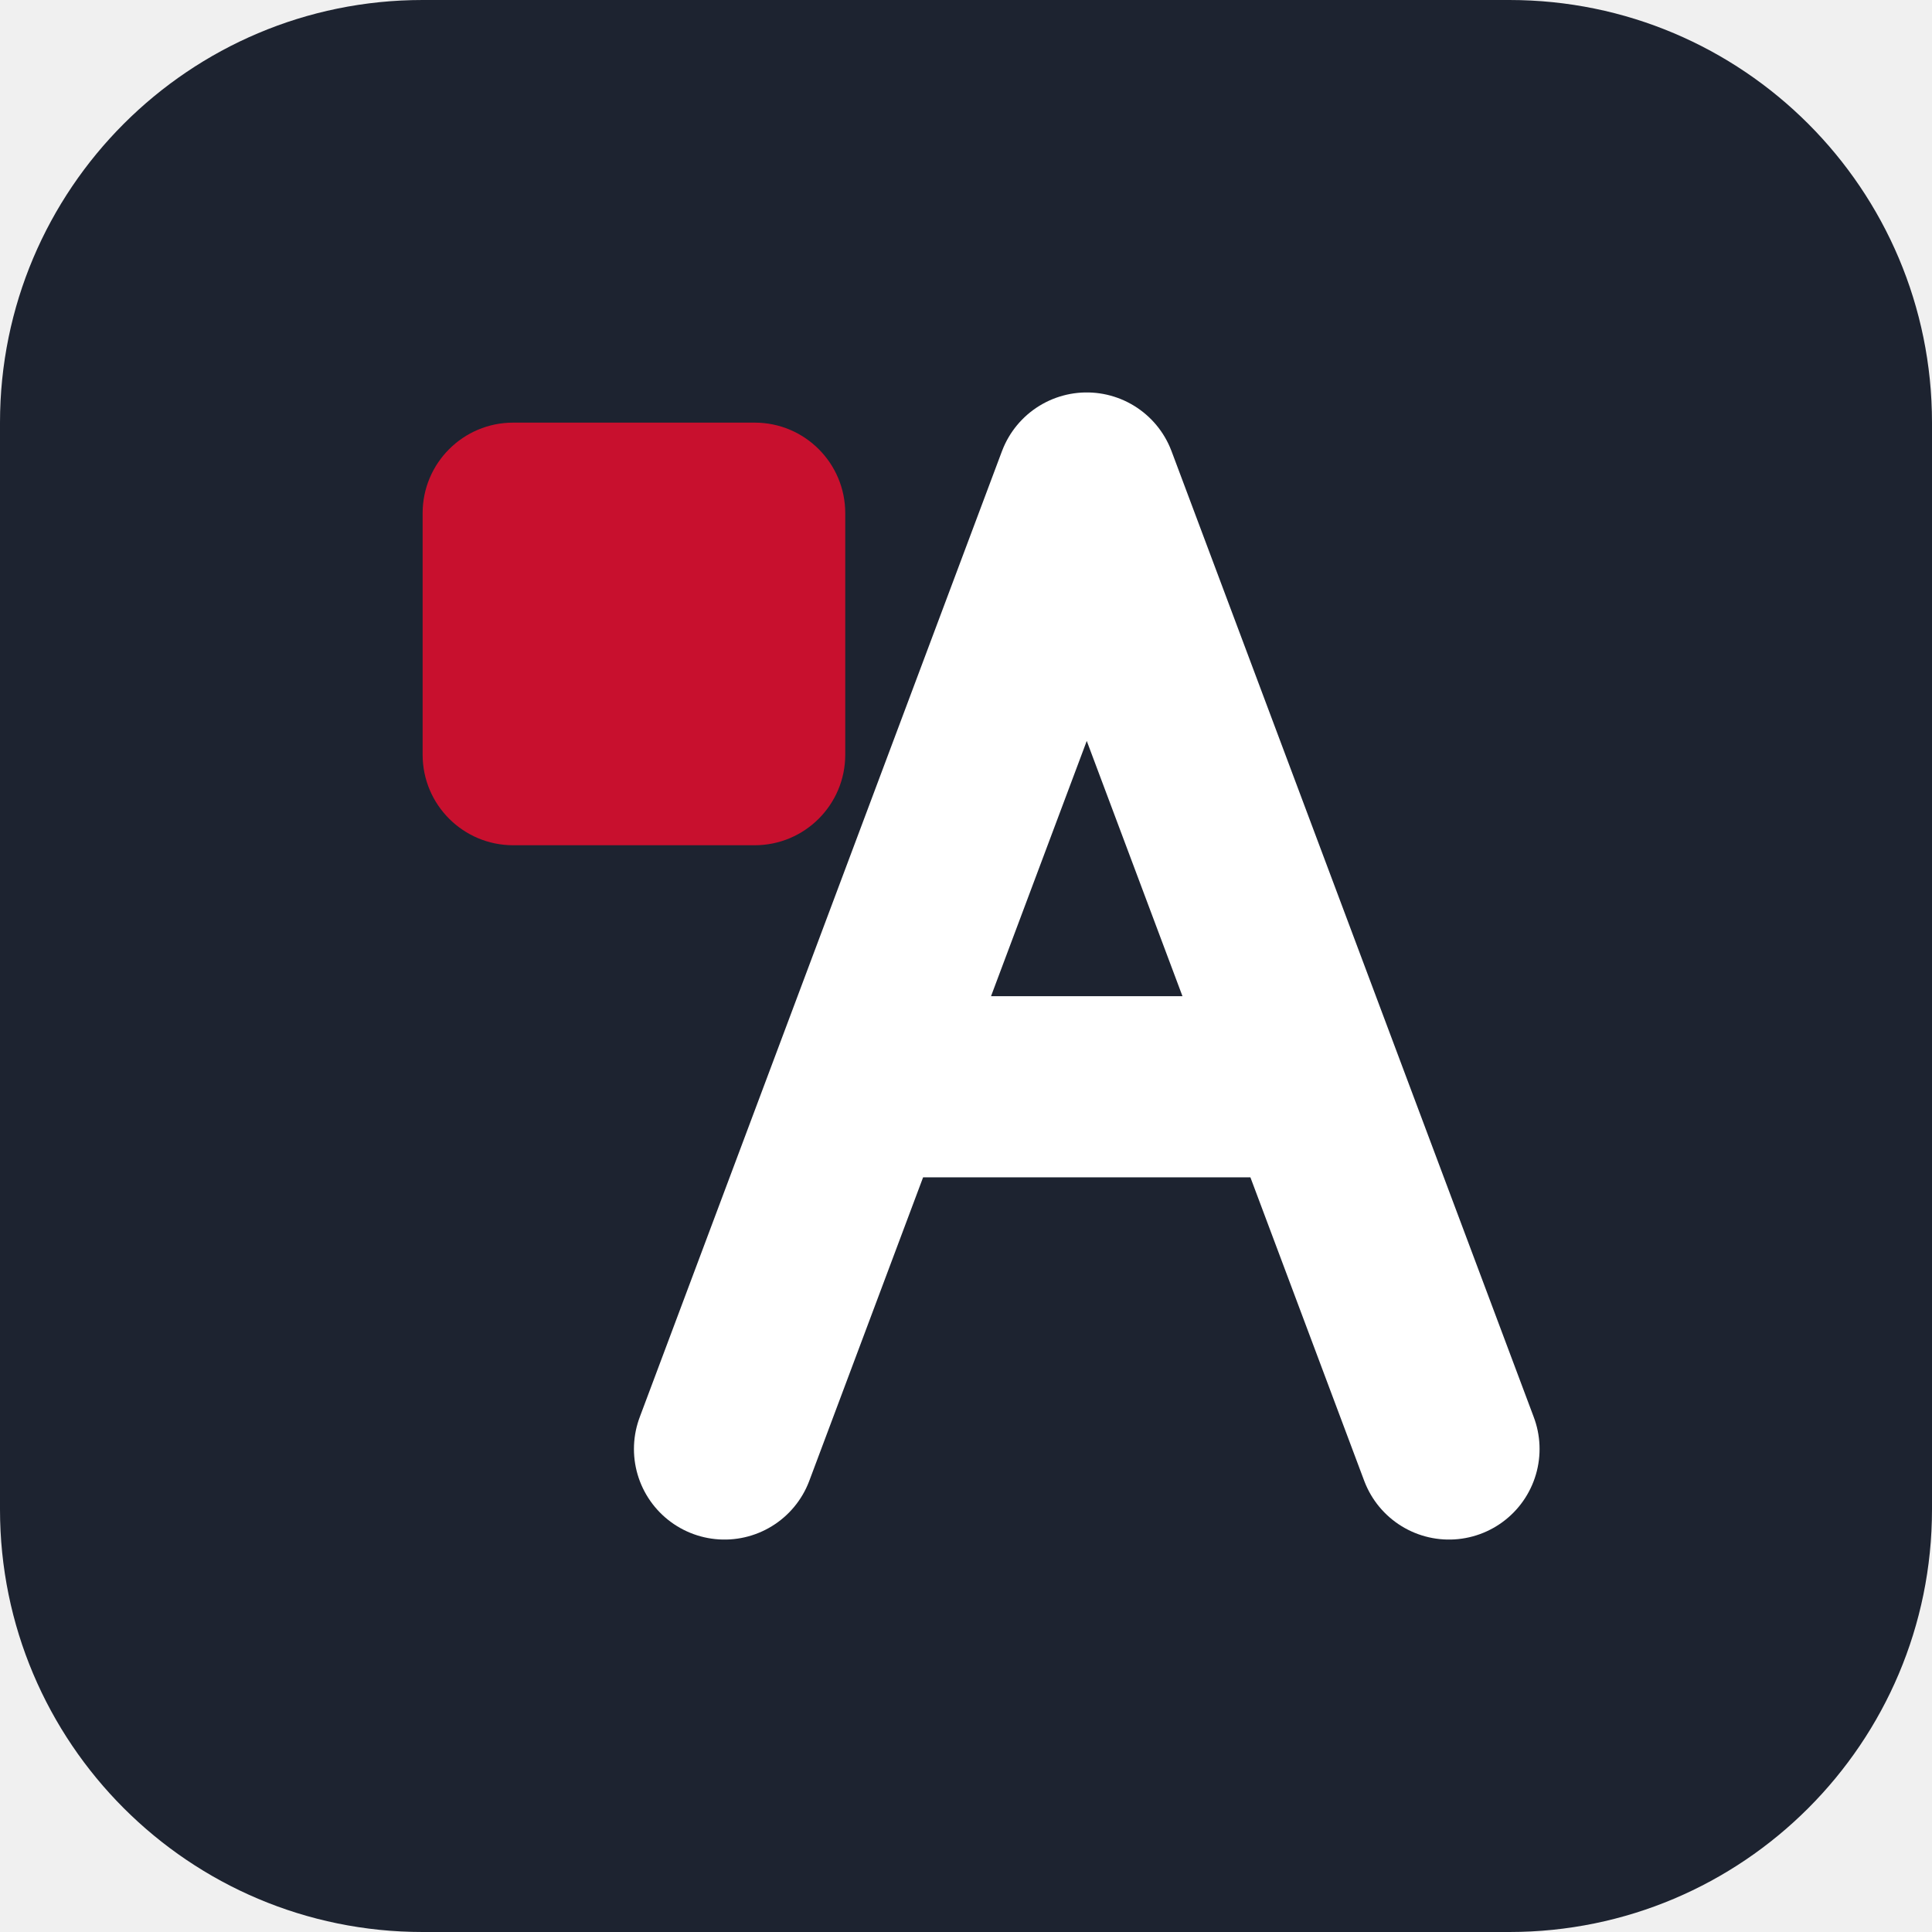
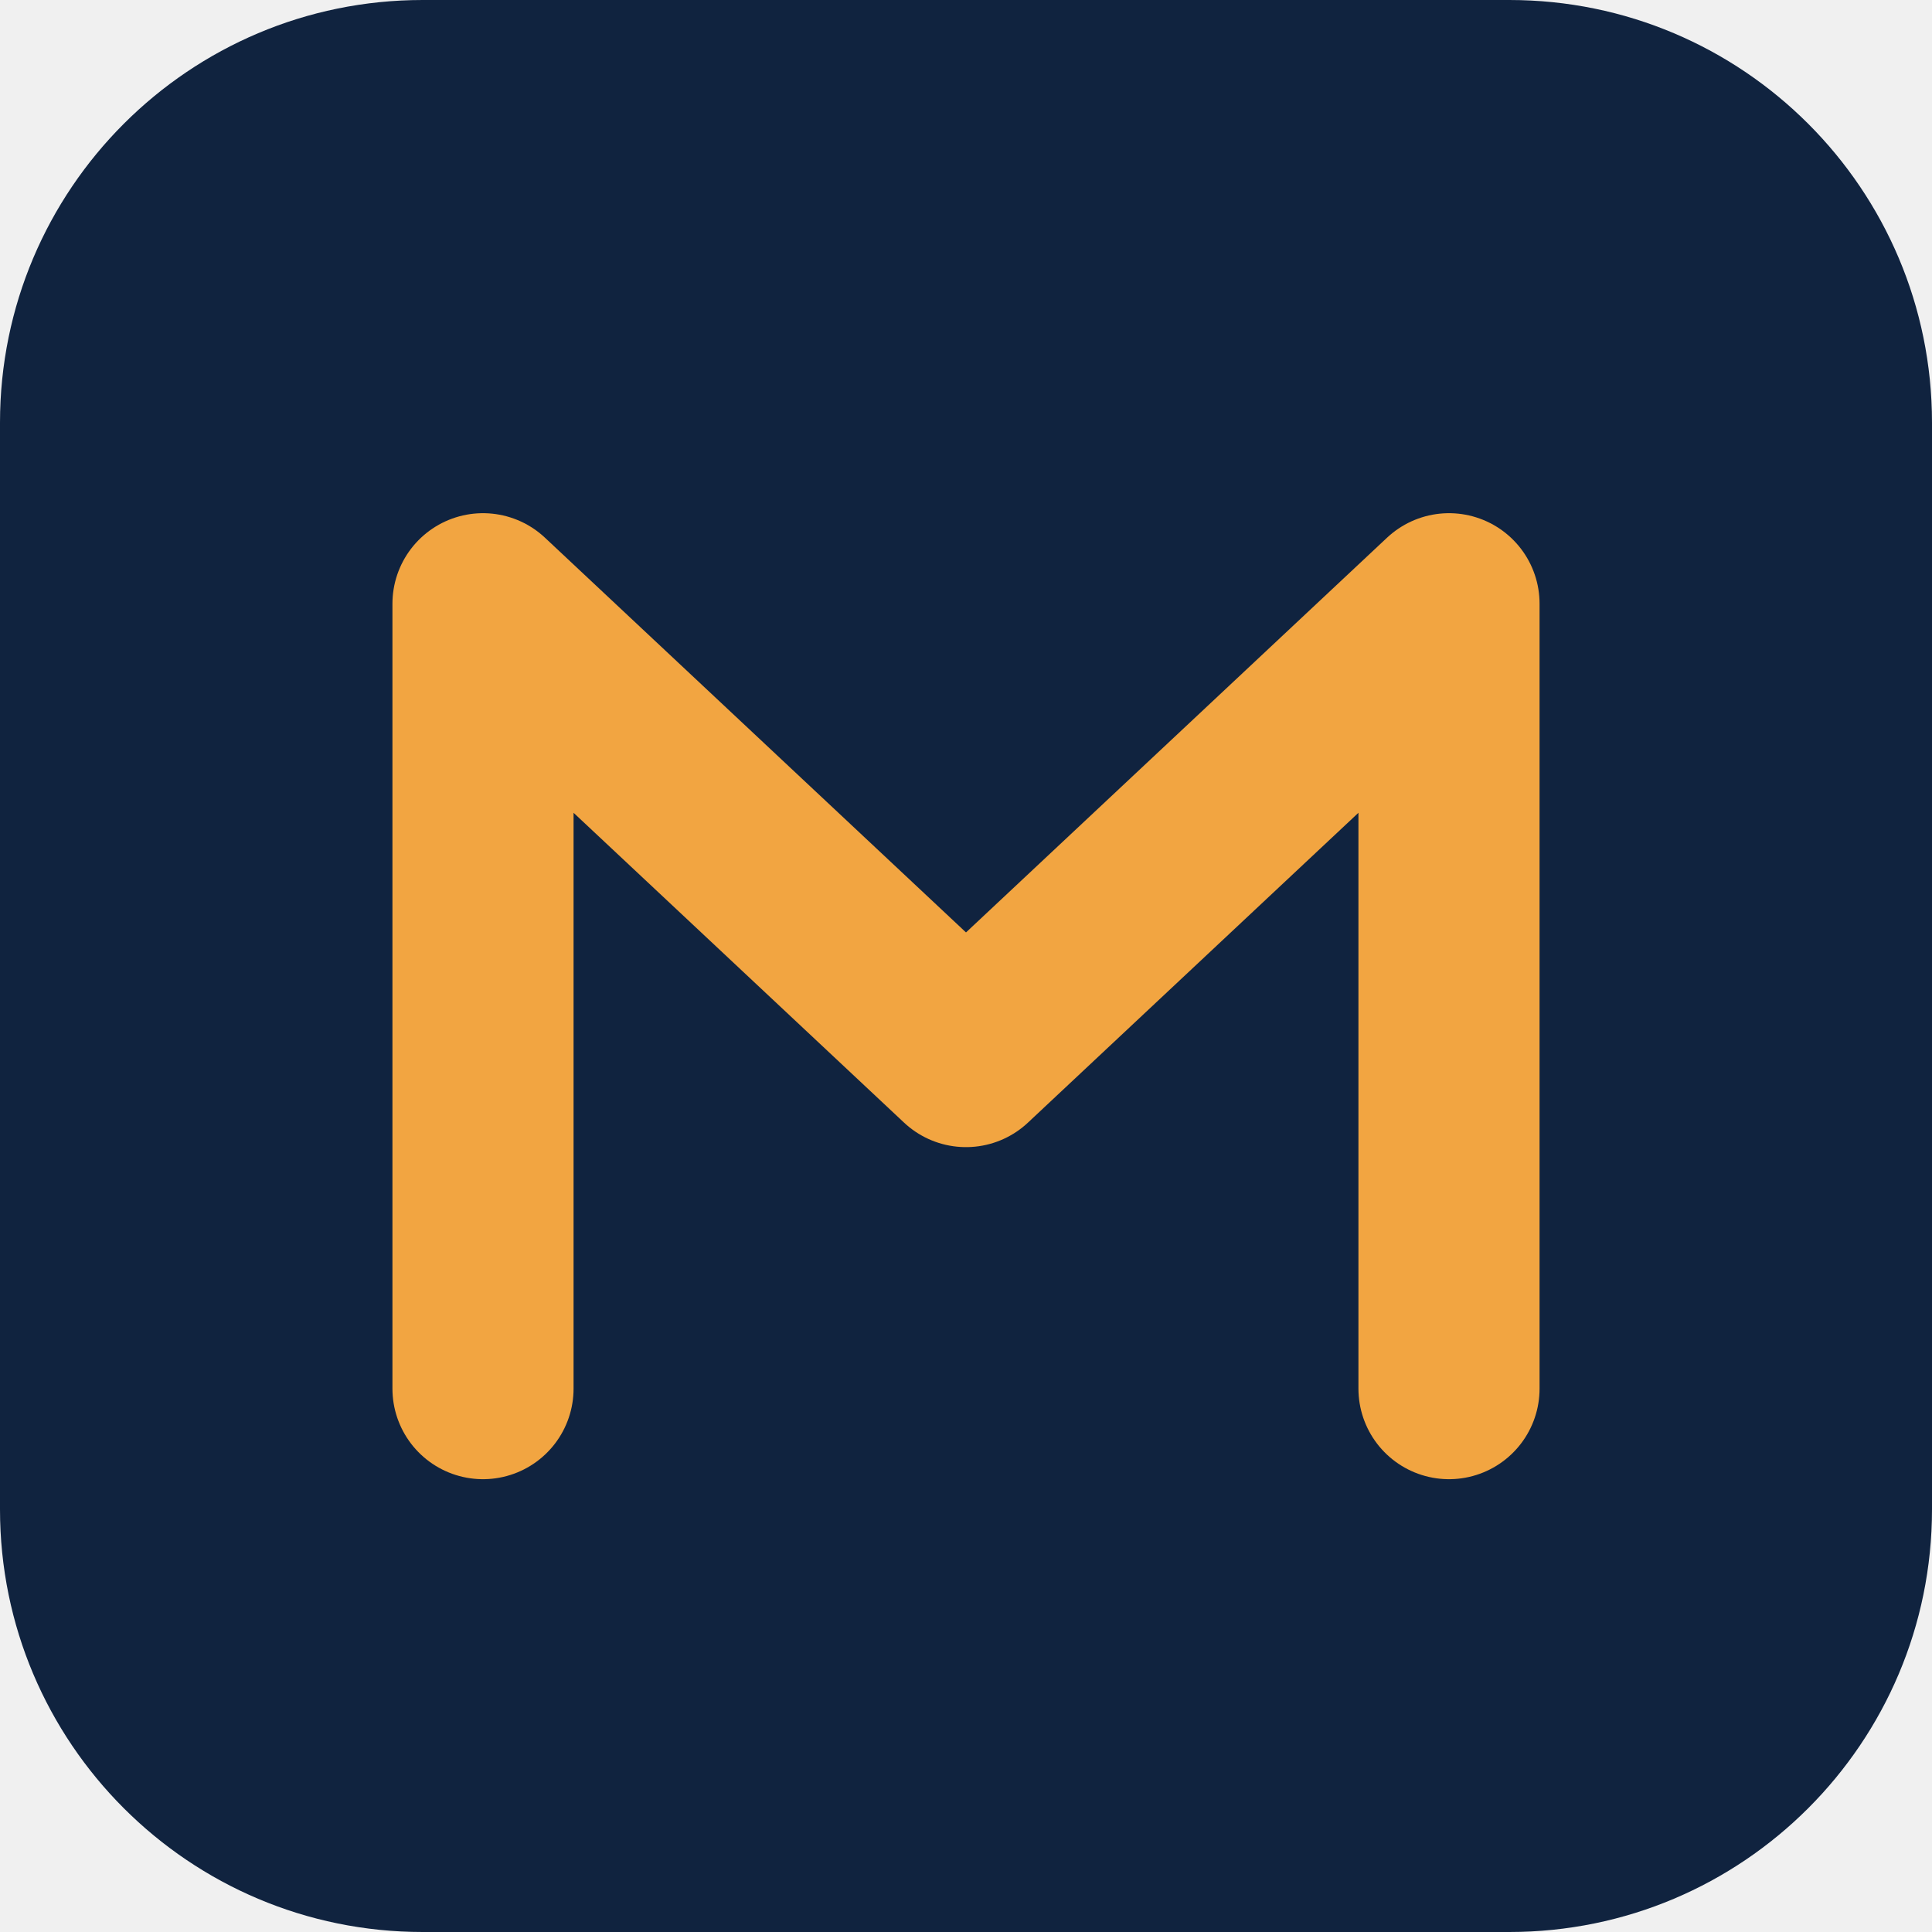
<svg xmlns="http://www.w3.org/2000/svg" viewBox="0 0 64 64">
-   <rect width="64" height="64" rx="14" fill="#1d2330" />
-   <rect x="14" y="14" width="14" height="14" rx="3" fill="#c8102e" />
-   <path d="M20 50 L32 18 L44 50 M25 38 H39" fill="none" stroke="#fff" stroke-width="6" stroke-linecap="round" stroke-linejoin="round" transform="translate(4 -2)" />
+   <rect width="64" height="64" rx="14" fill="#10233f" />
+   <path d="M16 46V20l16 15 16-15v26" fill="none" stroke="#f2a541" stroke-width="6" stroke-linecap="round" stroke-linejoin="round" />
</svg>
